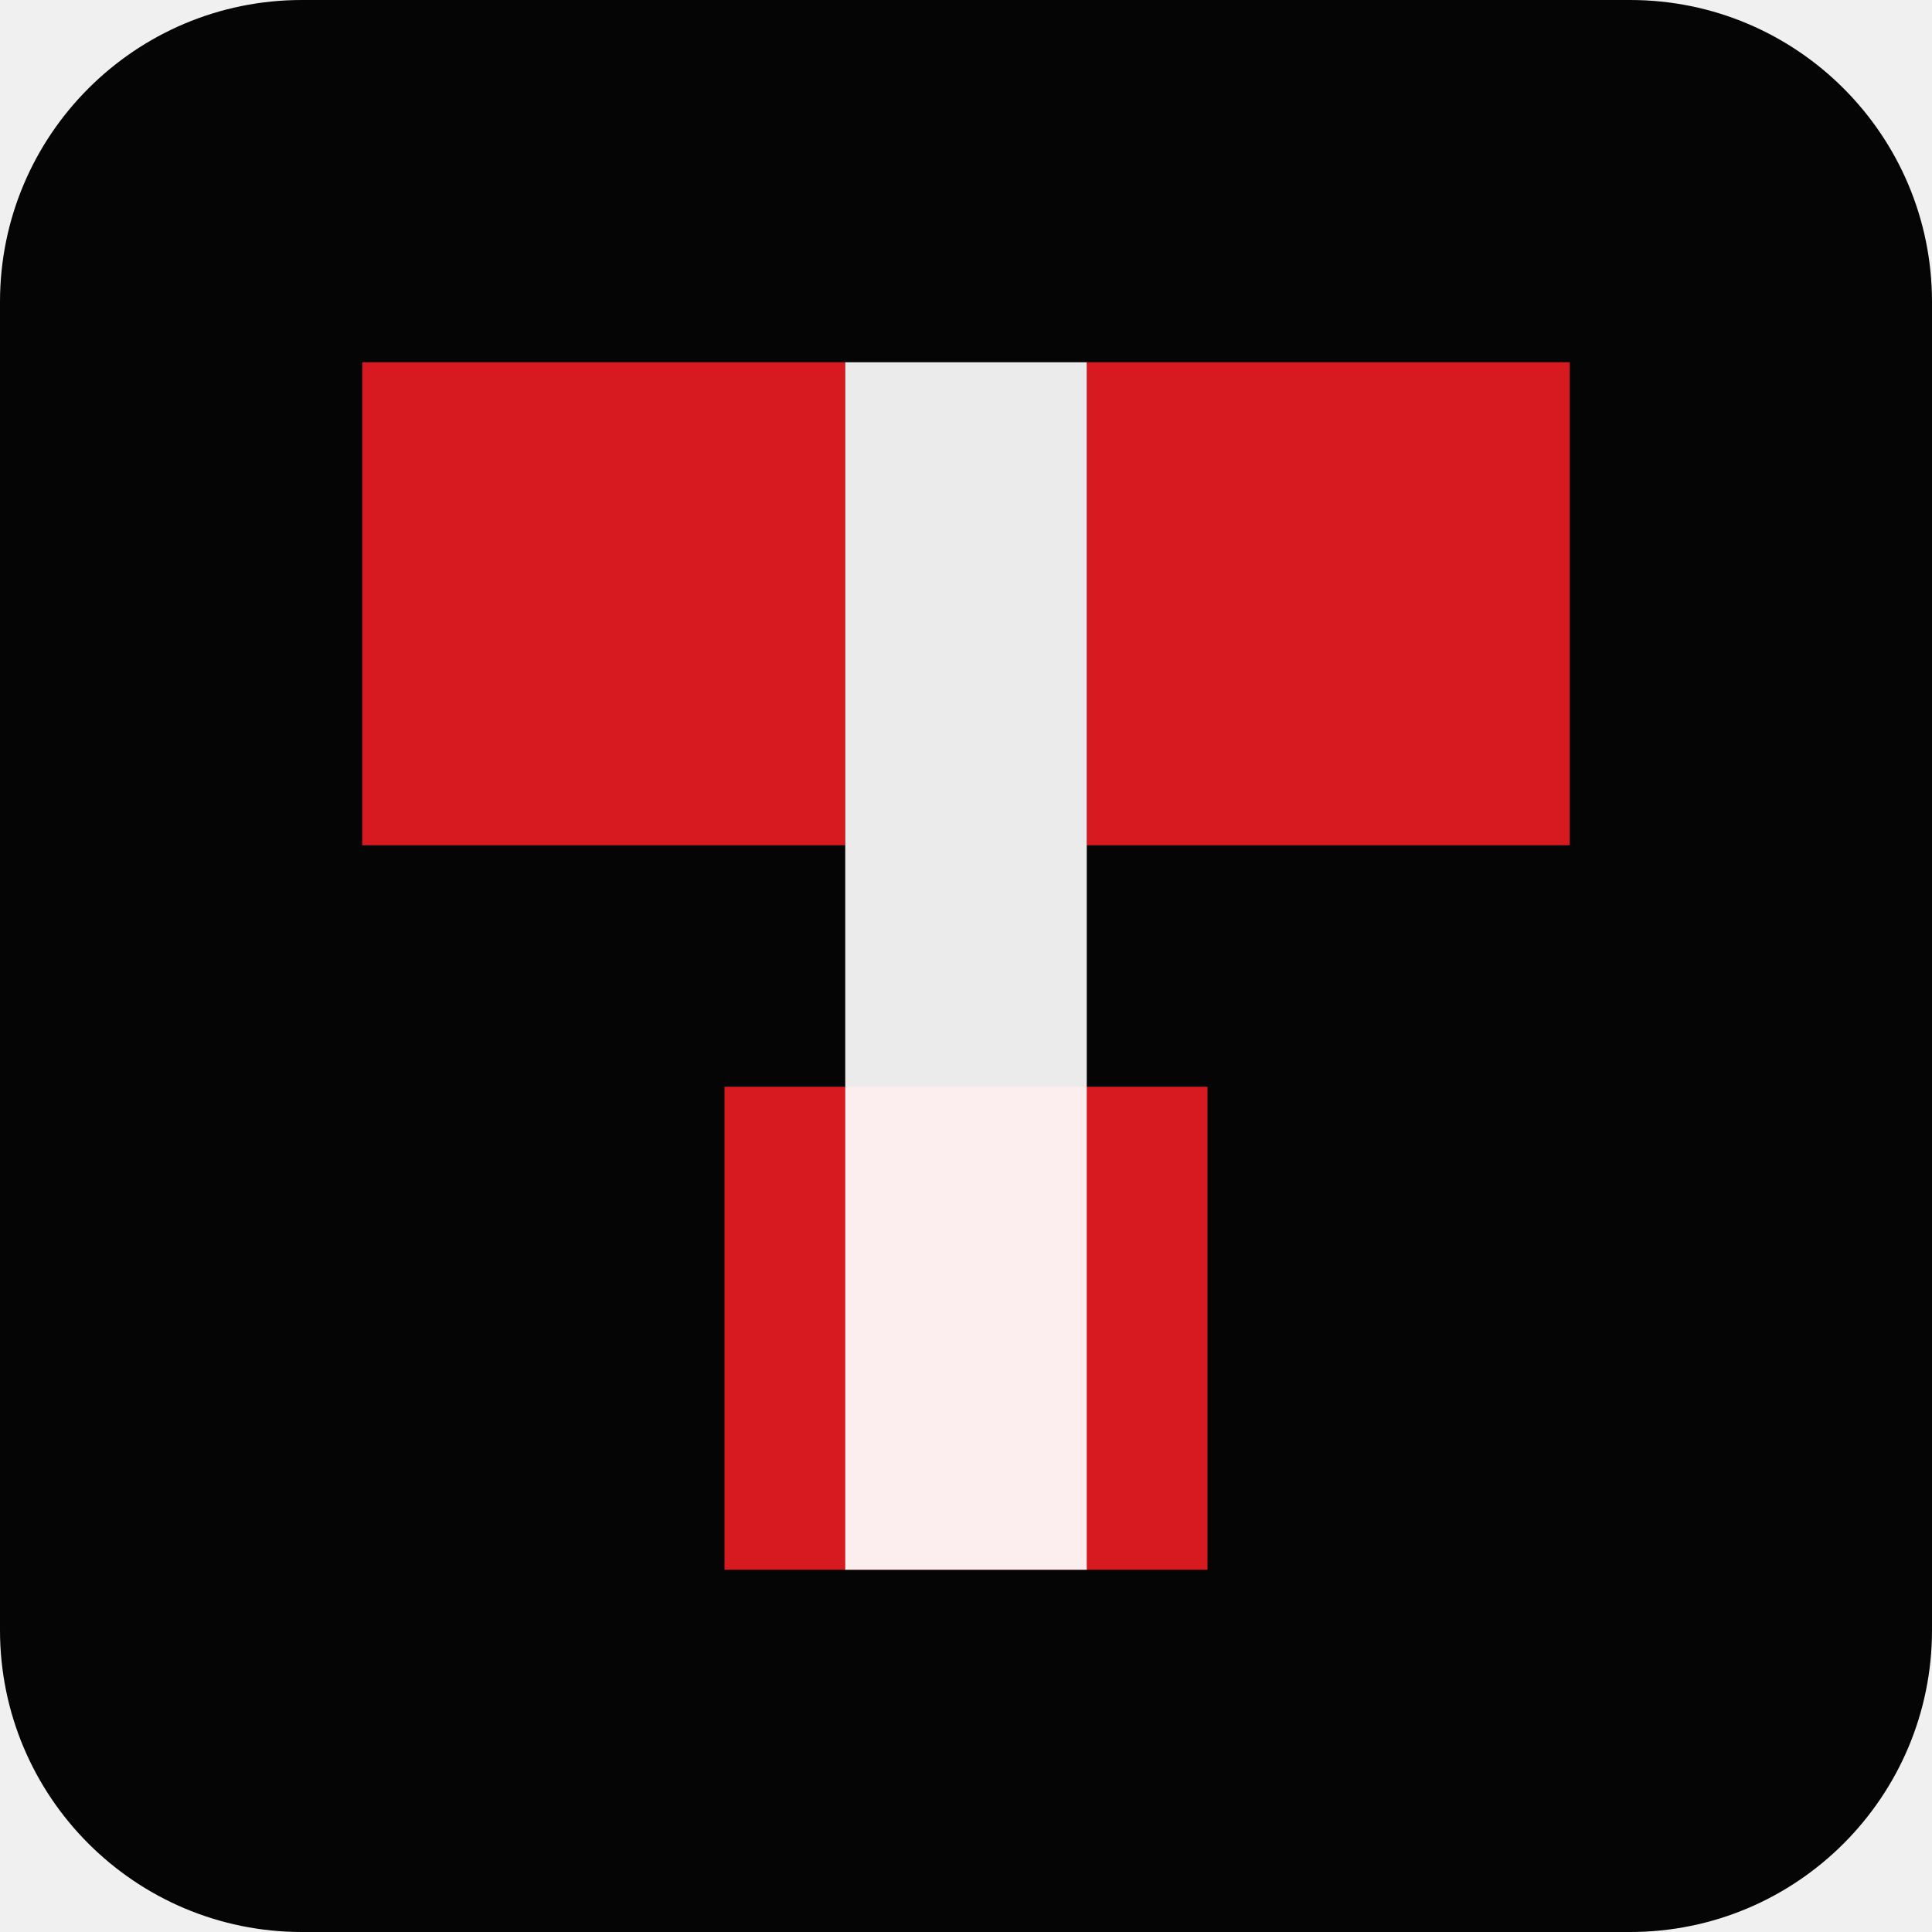
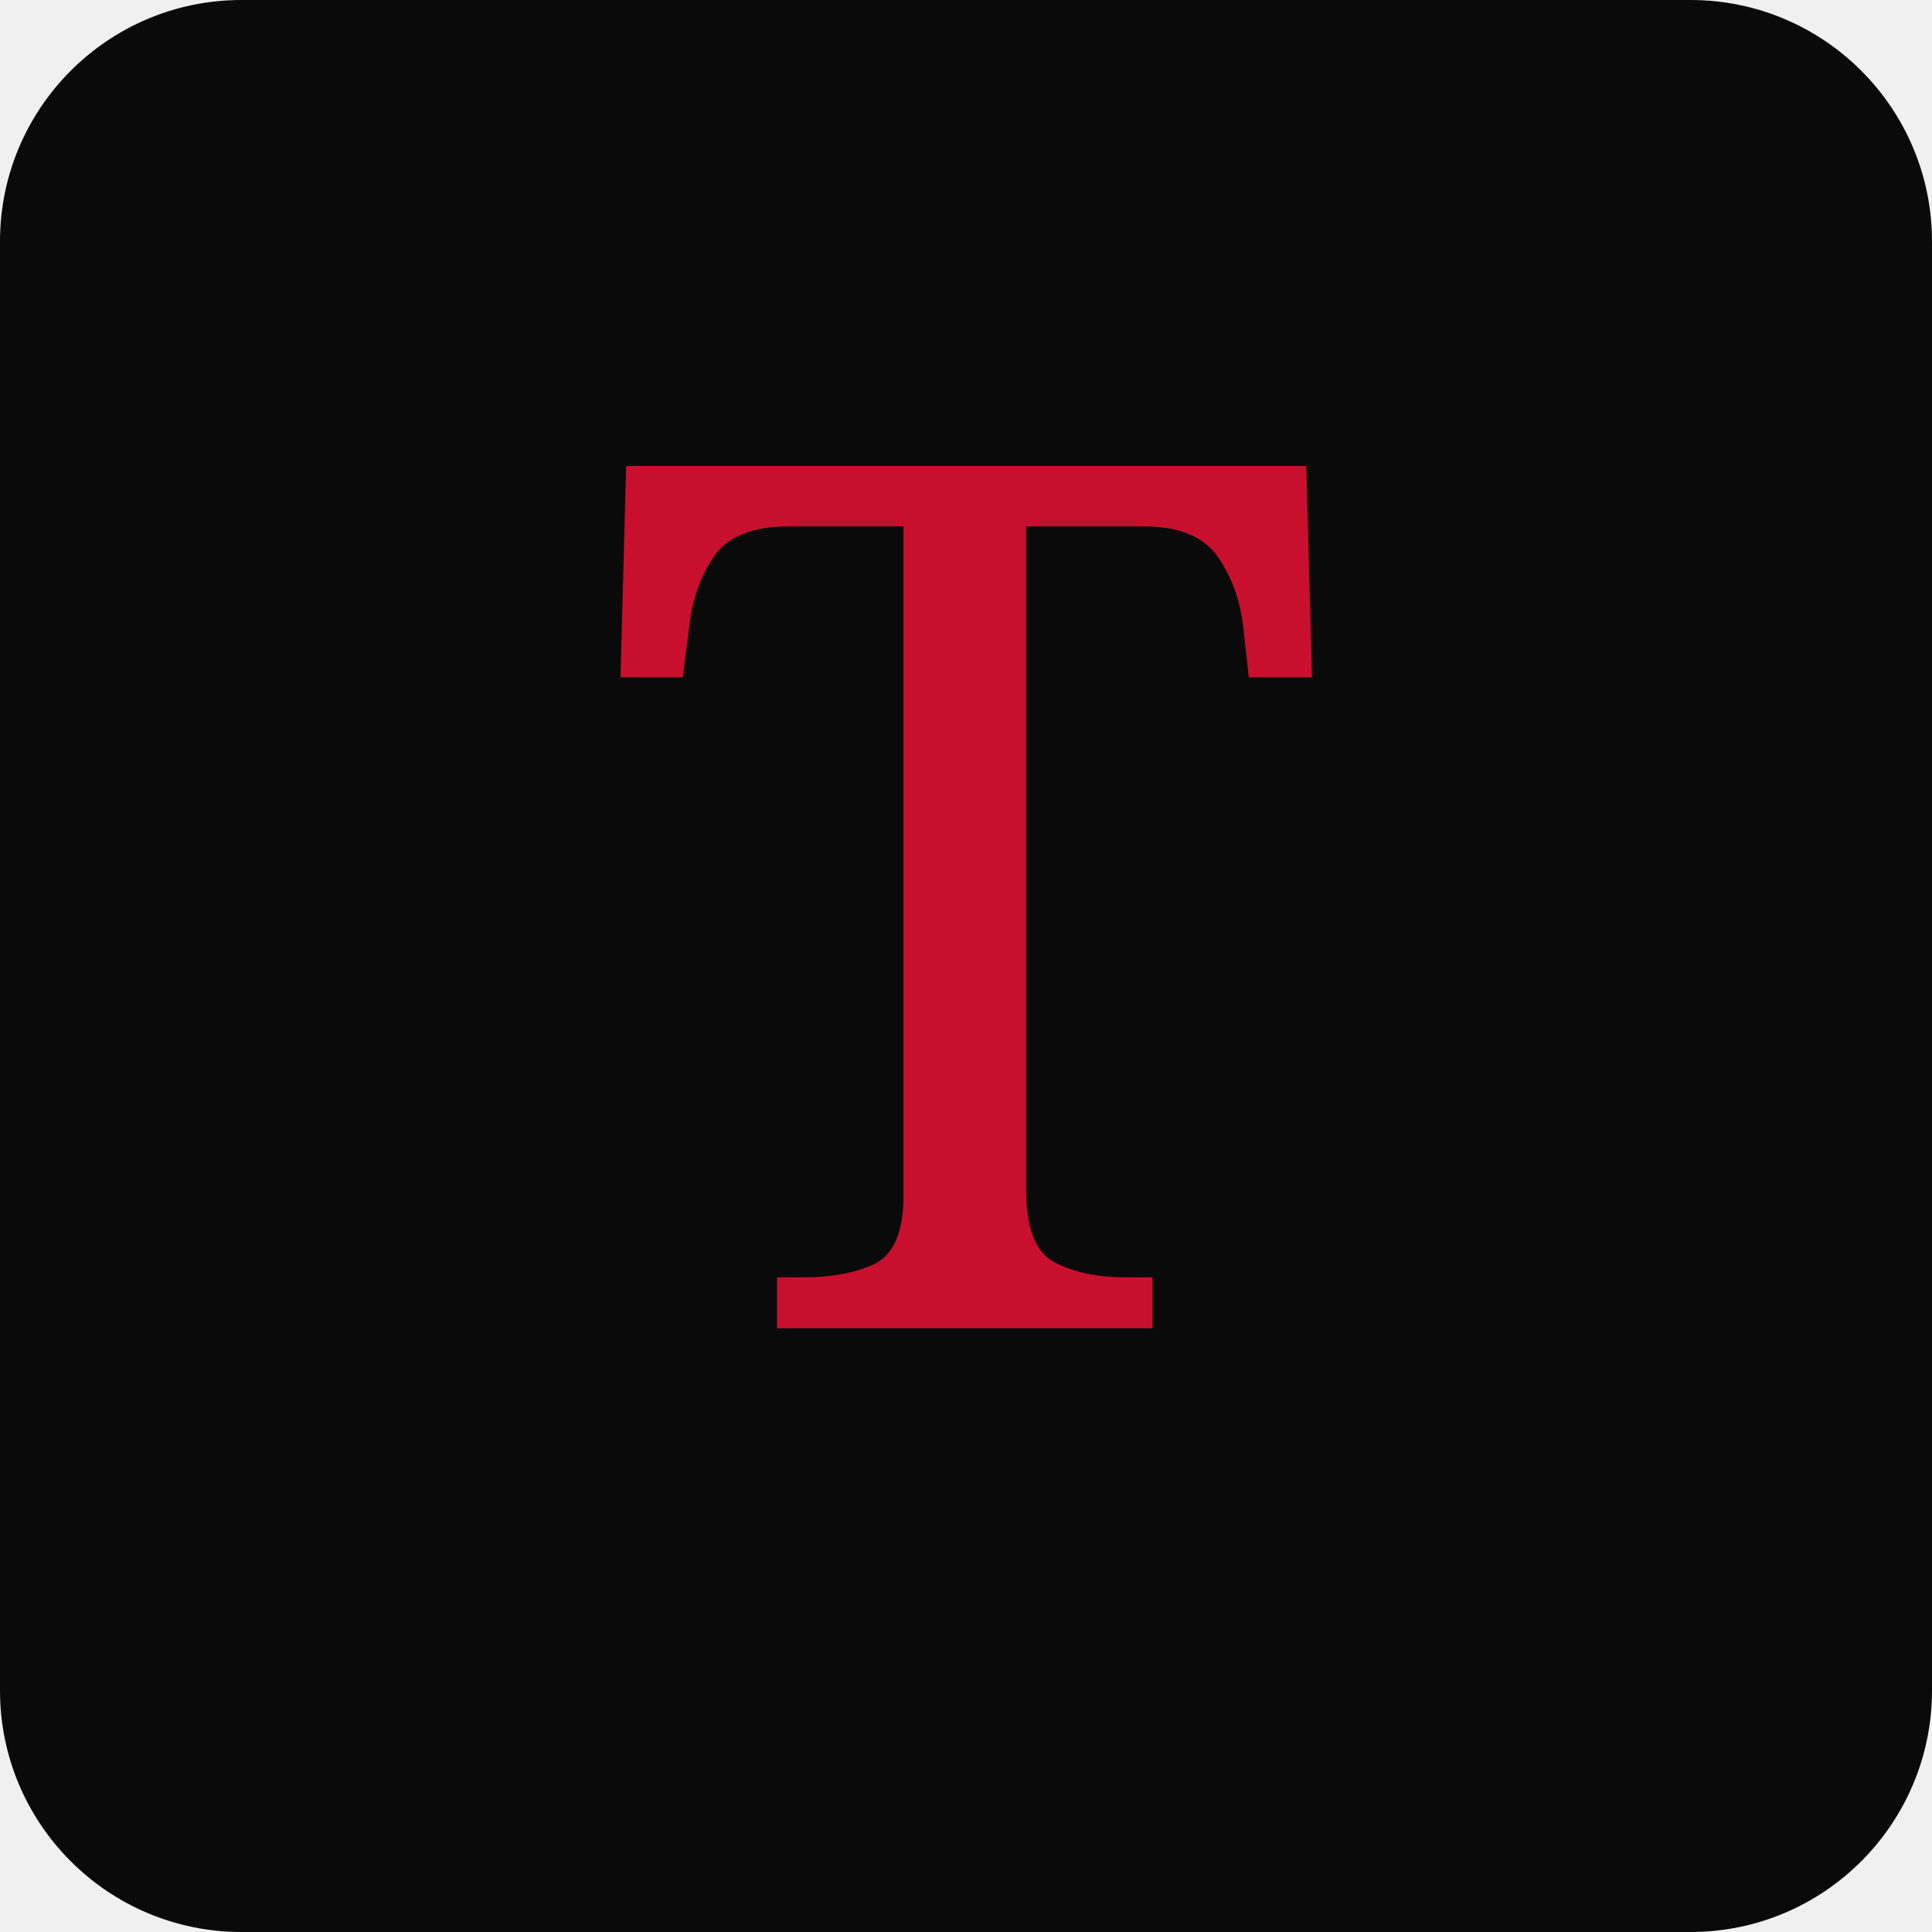
- <svg xmlns="http://www.w3.org/2000/svg" viewBox="0 0 64 64">
-   <rect width="64" height="64" rx="10" fill="#050505" />
-   <path d="M12 12h16v16H12zm24 0h16v16H36zM24 36h16v16H24z" fill="#d71920" />
-   <path d="M28 12h8v40h-8z" fill="#fff" opacity=".92" />
+ <svg xmlns="http://www.w3.org/2000/svg" viewBox="0 0 32 32" width="32" height="32">
+   <rect width="32" height="32" rx="4" fill="#0a0a0a" />
+   <text x="16" y="22" font-family="Georgia, serif" font-size="20" font-weight="400" fill="#c8102e" text-anchor="middle">T</text>
</svg>
